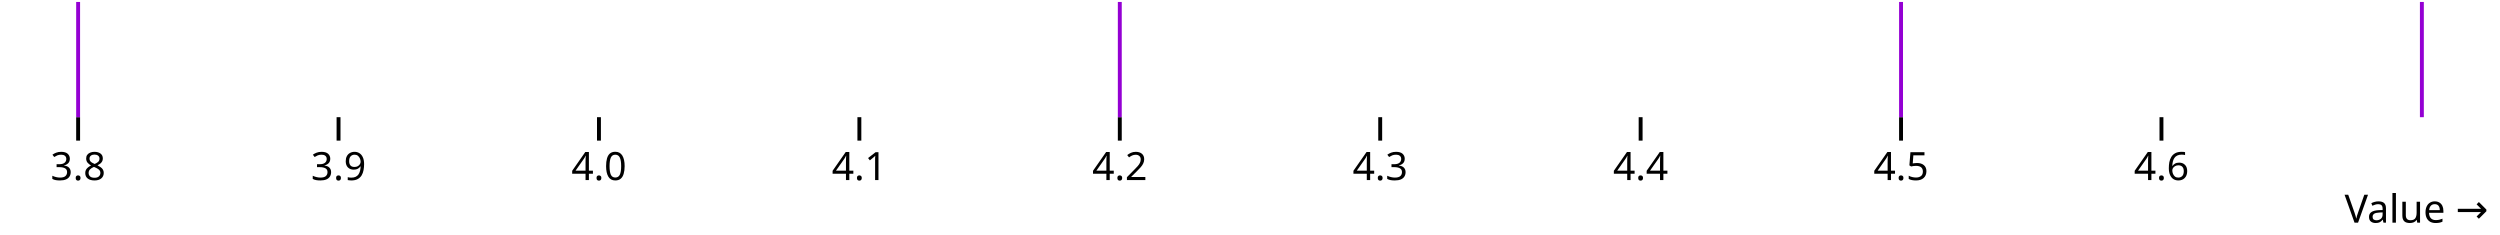
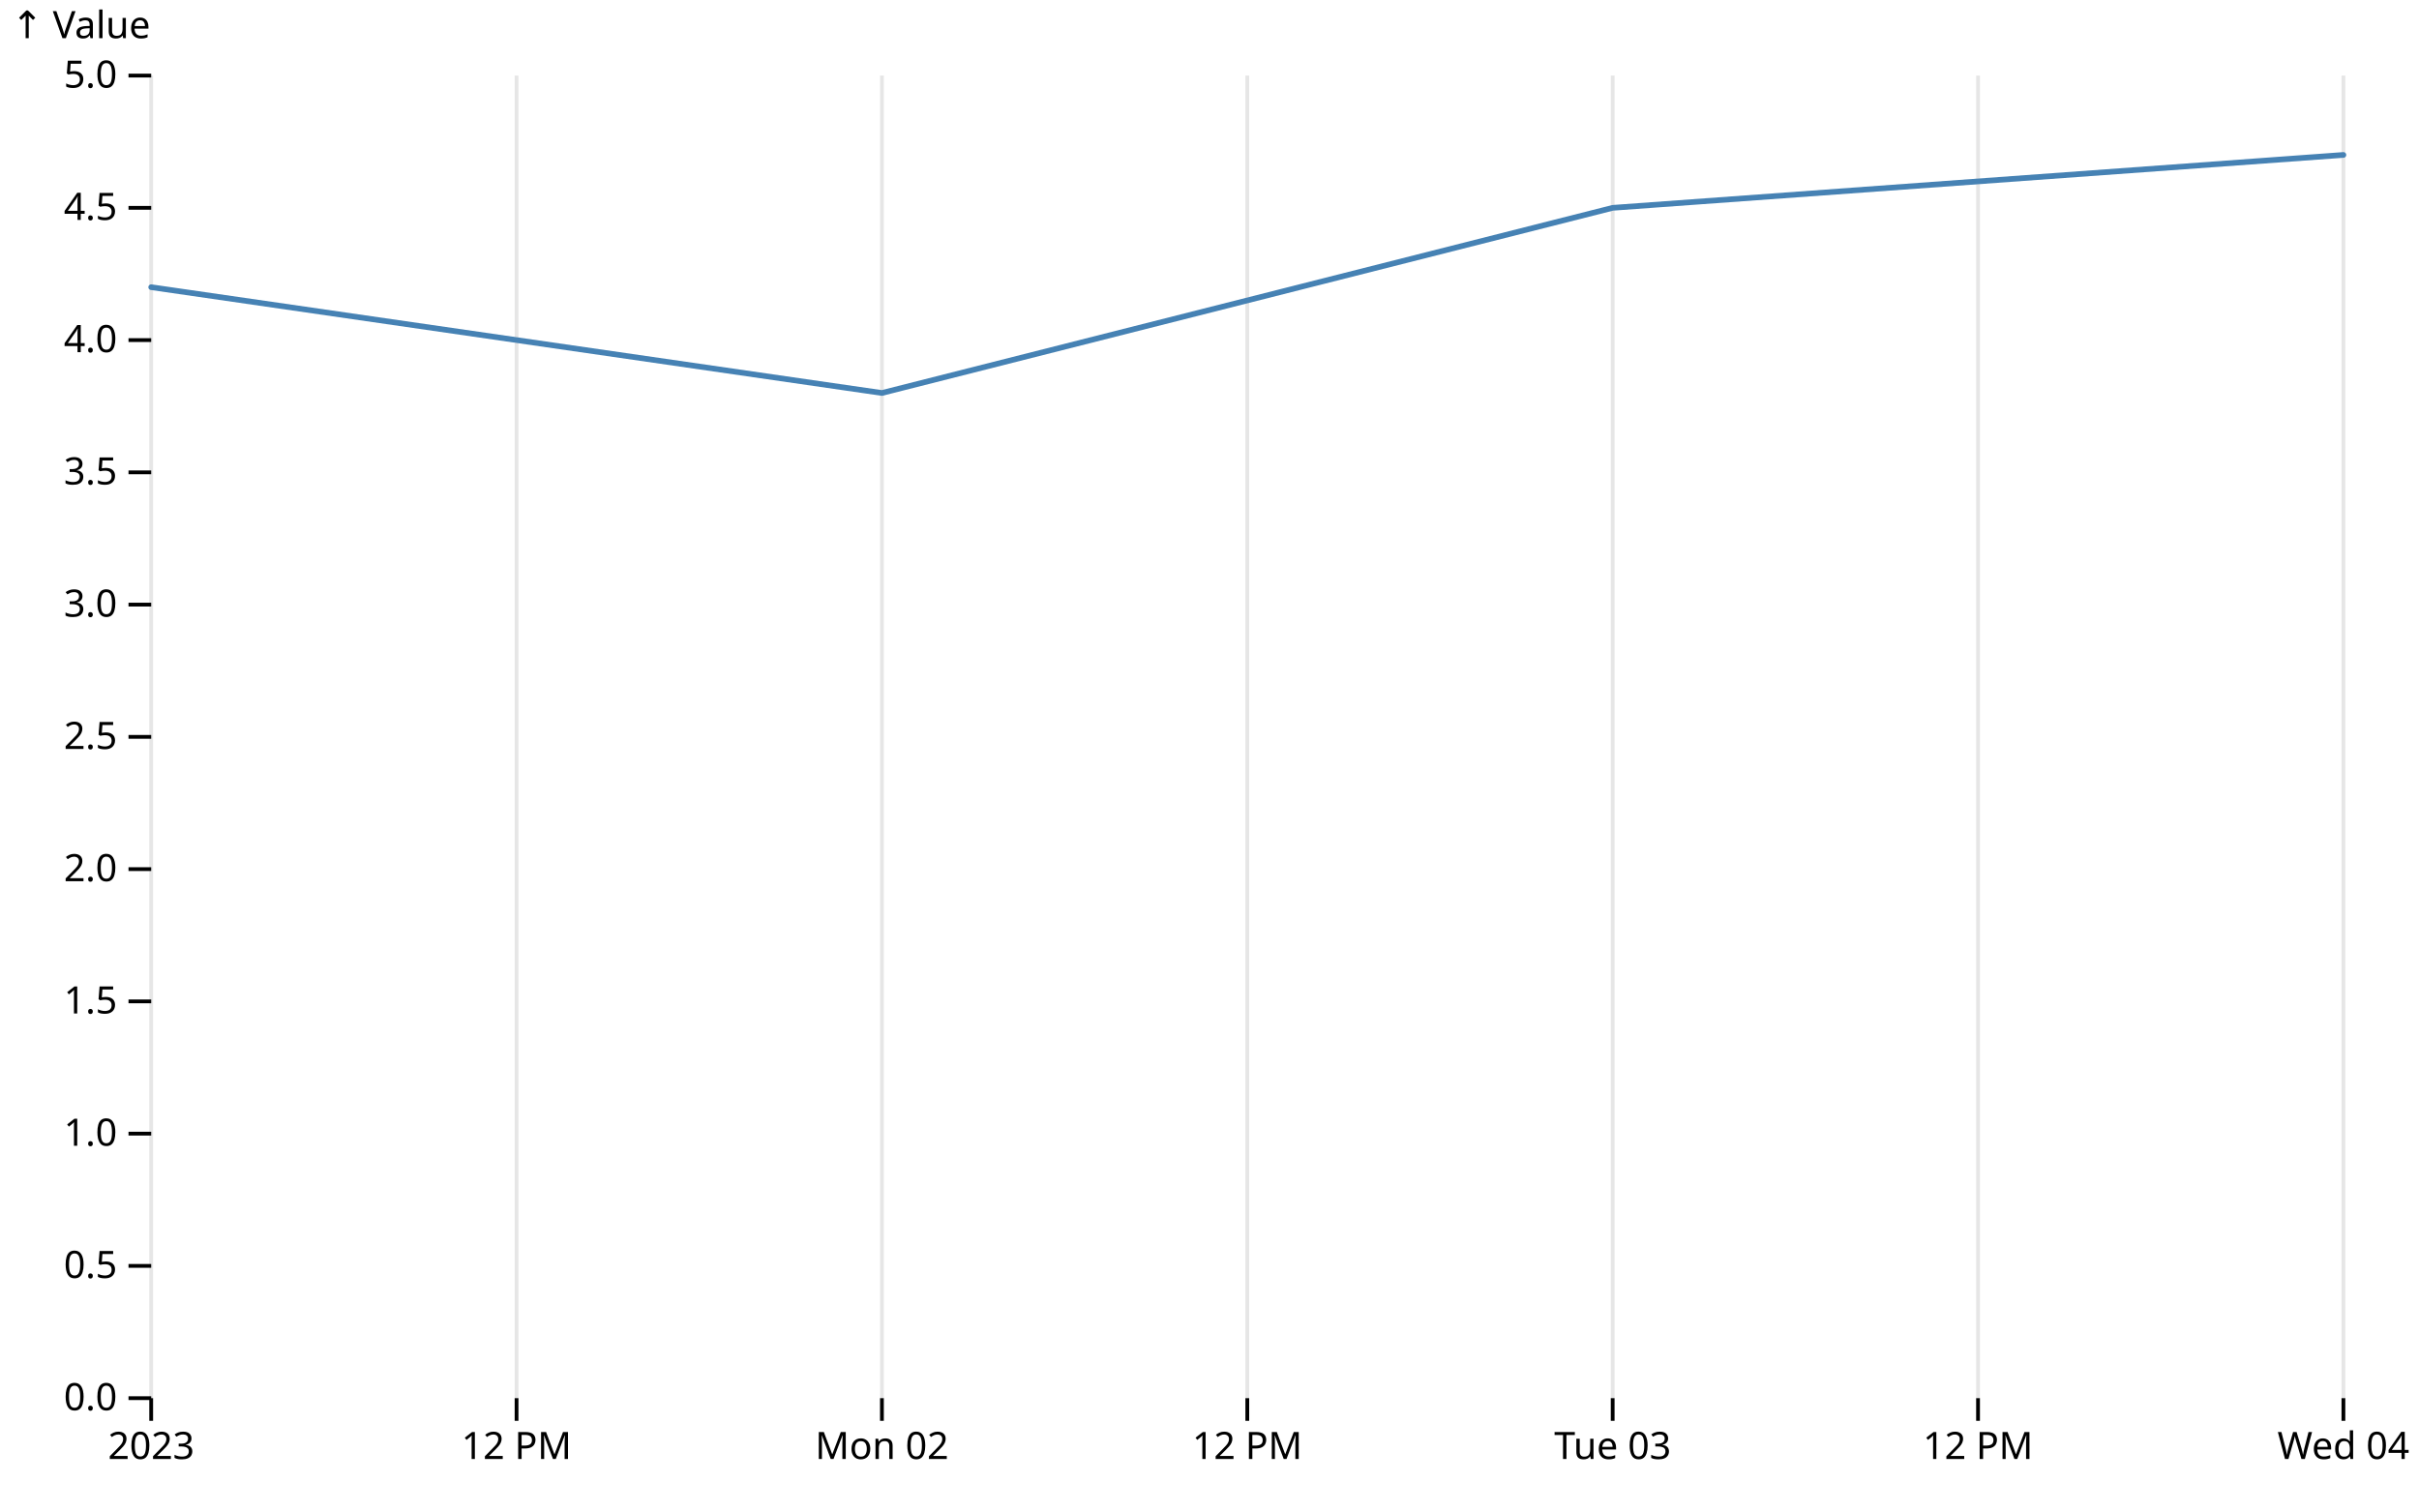
- <svg xmlns="http://www.w3.org/2000/svg" class="plot-d6a7b5" fill="currentColor" font-family="system-ui, sans-serif" font-size="10" text-anchor="middle" width="640" height="60" viewBox="0 0 640 60" style="color: black;">
+ <svg xmlns="http://www.w3.org/2000/svg" class="plot-d6a7b5" fill="currentColor" font-family="system-ui, sans-serif" font-size="10" text-anchor="middle" width="640" height="400" viewBox="0 0 640 400" style="color: black; background-color: white;">
  <style>.plot-d6a7b5 {
  display: block;
  background: white;
  height: auto;
  height: intrinsic;
  max-width: 100%;
}
.plot-d6a7b5 text,
.plot-d6a7b5 tspan {
  white-space: pre;
}</style>
+   <g aria-label="y-axis tick" fill="none" stroke="currentColor">
+     <path transform="translate(40,370)" d="M0,0L-6,0" />
+     <path transform="translate(40,335)" d="M0,0L-6,0" />
+     <path transform="translate(40,300)" d="M0,0L-6,0" />
+     <path transform="translate(40,265)" d="M0,0L-6,0" />
+     <path transform="translate(40,230)" d="M0,0L-6,0" />
+     <path transform="translate(40,195)" d="M0,0L-6,0" />
+     <path transform="translate(40,160)" d="M0,0L-6,0" />
+     <path transform="translate(40,125)" d="M0,0L-6,0" />
+     <path transform="translate(40,90)" d="M0,0L-6,0" />
+     <path transform="translate(40,55)" d="M0,0L-6,0" />
+     <path transform="translate(40,20)" d="M0,0L-6,0" />
+   </g>
+   <g aria-label="y-axis tick label" text-anchor="end" font-variant="tabular-nums" transform="translate(-9,0)">
+     <text y="0.32em" transform="translate(40,370)">0.0</text>
+     <text y="0.32em" transform="translate(40,335)">0.5</text>
+     <text y="0.32em" transform="translate(40,300)">1.0</text>
+     <text y="0.32em" transform="translate(40,265)">1.5</text>
+     <text y="0.32em" transform="translate(40,230)">2.0</text>
+     <text y="0.32em" transform="translate(40,195)">2.5</text>
+     <text y="0.32em" transform="translate(40,160)">3.0</text>
+     <text y="0.32em" transform="translate(40,125)">3.5</text>
+     <text y="0.32em" transform="translate(40,90)">4.0</text>
+     <text y="0.32em" transform="translate(40,55)">4.5</text>
+     <text y="0.32em" transform="translate(40,20)">5.0</text>
+   </g>
+   <g aria-label="y-axis label" text-anchor="start" transform="translate(-37,-17)">
+     <text y="0.71em" transform="translate(40,20)">↑ Value</text>
+   </g>
+   <g aria-label="x-grid" stroke="currentColor" stroke-opacity="0.1">
+     <line x1="40" x2="40" y1="20" y2="370" />
+     <line x1="136.667" x2="136.667" y1="20" y2="370" />
+     <line x1="233.333" x2="233.333" y1="20" y2="370" />
+     <line x1="330" x2="330" y1="20" y2="370" />
+     <line x1="426.667" x2="426.667" y1="20" y2="370" />
+     <line x1="523.333" x2="523.333" y1="20" y2="370" />
+     <line x1="620" x2="620" y1="20" y2="370" />
+   </g>
  <g aria-label="x-axis tick" fill="none" stroke="currentColor">
-     <path transform="translate(20.00003,30)" d="M0,0L0,6" />
-     <path transform="translate(86.66671,30)" d="M0,0L0,6" />
-     <path transform="translate(153.3334,30)" d="M0,0L0,6" />
-     <path transform="translate(220.0001,30)" d="M0,0L0,6" />
-     <path transform="translate(286.6667,30)" d="M0,0L0,6" />
-     <path transform="translate(353.3334,30)" d="M0,0L0,6" />
-     <path transform="translate(420.0001,30)" d="M0,0L0,6" />
-     <path transform="translate(486.6668,30)" d="M0,0L0,6" />
-     <path transform="translate(553.3334,30)" d="M0,0L0,6" />
+     <path transform="translate(40,370)" d="M0,0L0,6" />
+     <path transform="translate(136.6667,370)" d="M0,0L0,6" />
+     <path transform="translate(233.3333,370)" d="M0,0L0,6" />
+     <path transform="translate(330,370)" d="M0,0L0,6" />
+     <path transform="translate(426.6667,370)" d="M0,0L0,6" />
+     <path transform="translate(523.3333,370)" d="M0,0L0,6" />
+     <path transform="translate(620,370)" d="M0,0L0,6" />
  </g>
  <g aria-label="x-axis tick label" font-variant="tabular-nums" transform="translate(0,9)">
-     <text y="0.71em" transform="translate(20.00003,30)">3.8</text>
-     <text y="0.71em" transform="translate(86.66671,30)">3.9</text>
-     <text y="0.71em" transform="translate(153.3334,30)">4.0</text>
-     <text y="0.71em" transform="translate(220.0001,30)">4.1</text>
-     <text y="0.71em" transform="translate(286.6667,30)">4.2</text>
-     <text y="0.71em" transform="translate(353.3334,30)">4.3</text>
-     <text y="0.71em" transform="translate(420.0001,30)">4.4</text>
-     <text y="0.71em" transform="translate(486.6668,30)">4.5</text>
-     <text y="0.71em" transform="translate(553.3334,30)">4.6</text>
+     <text y="0.71em" transform="translate(40,370)">2023</text>
+     <text y="0.71em" transform="translate(136.6667,370)">12 PM</text>
+     <text y="0.71em" transform="translate(233.3333,370)">Mon 02</text>
+     <text y="0.71em" transform="translate(330,370)">12 PM</text>
+     <text y="0.71em" transform="translate(426.6667,370)">Tue 03</text>
+     <text y="0.71em" transform="translate(523.3333,370)">12 PM</text>
+     <text y="0.71em" transform="translate(620,370)">Wed 04</text>
  </g>
-   <g aria-label="x-axis label" text-anchor="end" transform="translate(17,27)">
-     <text transform="translate(620,30)">Value →</text>
-   </g>
-   <g aria-label="tick" stroke="darkviolet">
-     <line x1="286.667" x2="286.667" y1="0.5" y2="30" />
-     <line x1="20" x2="20" y1="0.5" y2="30" />
-     <line x1="486.667" x2="486.667" y1="0.5" y2="30" />
-     <line x1="620" x2="620" y1="0.5" y2="30" />
+   <g aria-label="line" fill="none" stroke="steelblue" stroke-width="1.5" stroke-linejoin="round" stroke-linecap="round">
+     <path d="M40,76L233.333,104L426.667,55L620,41" />
  </g>
</svg>
